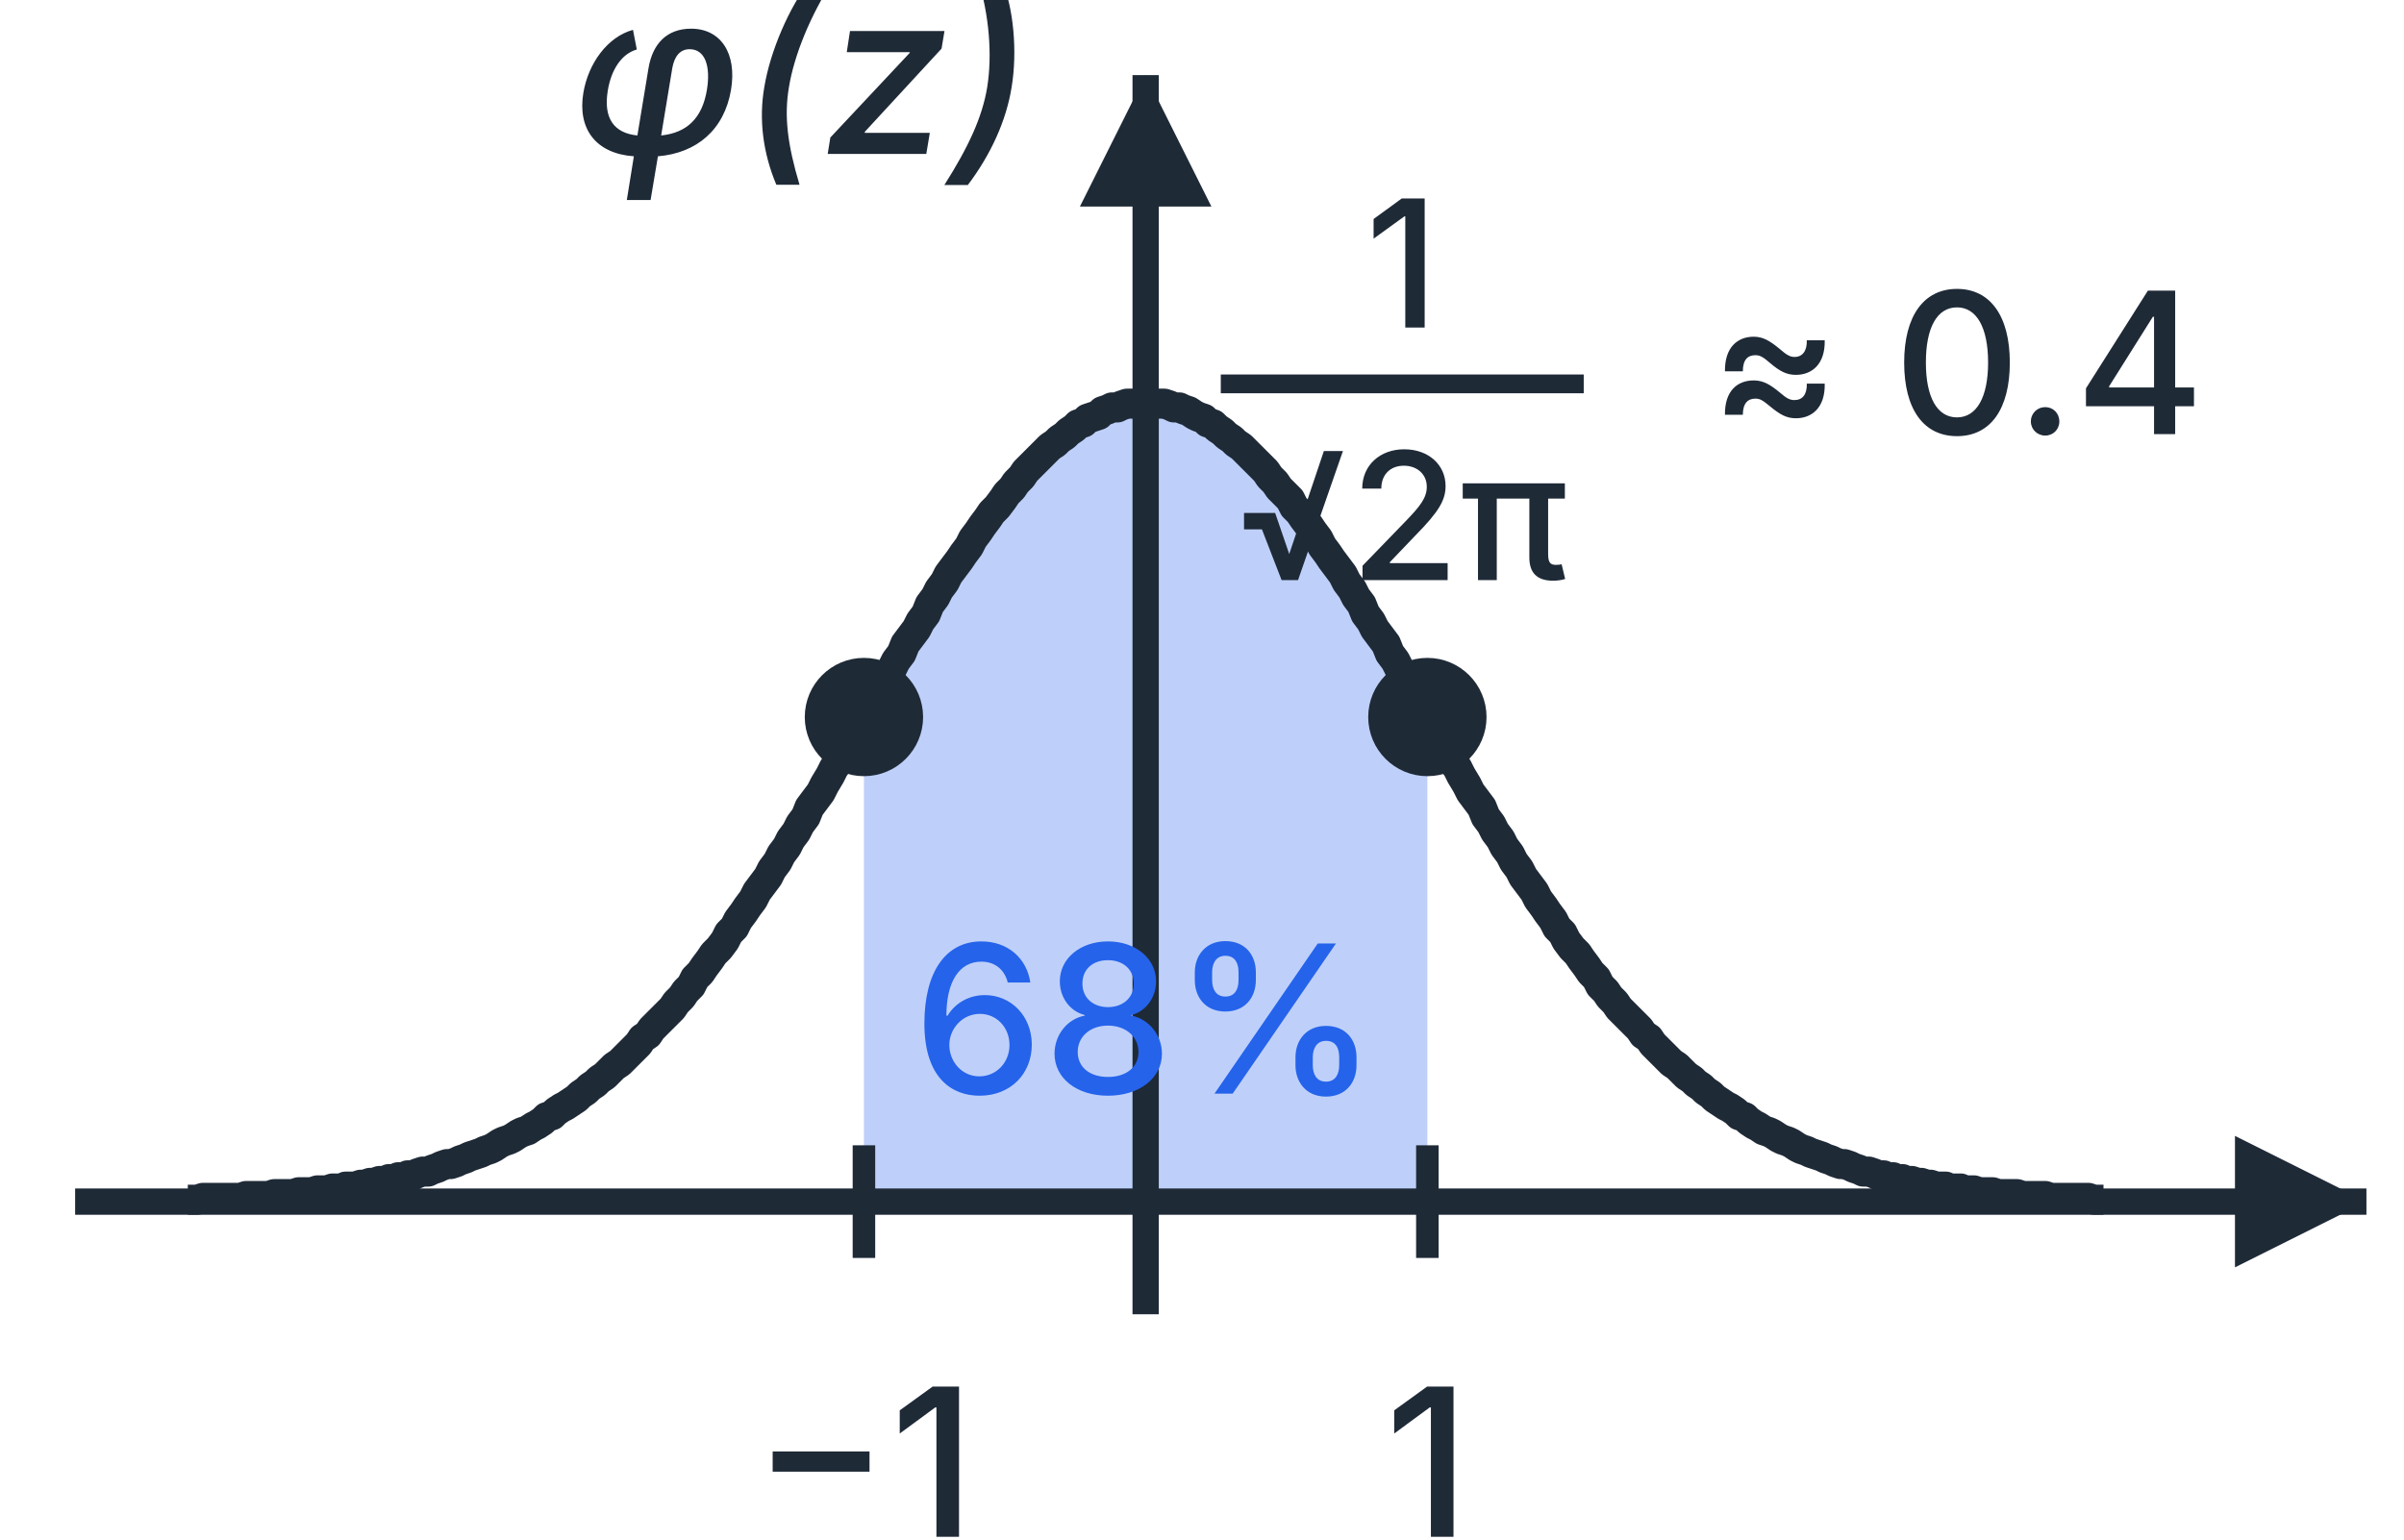
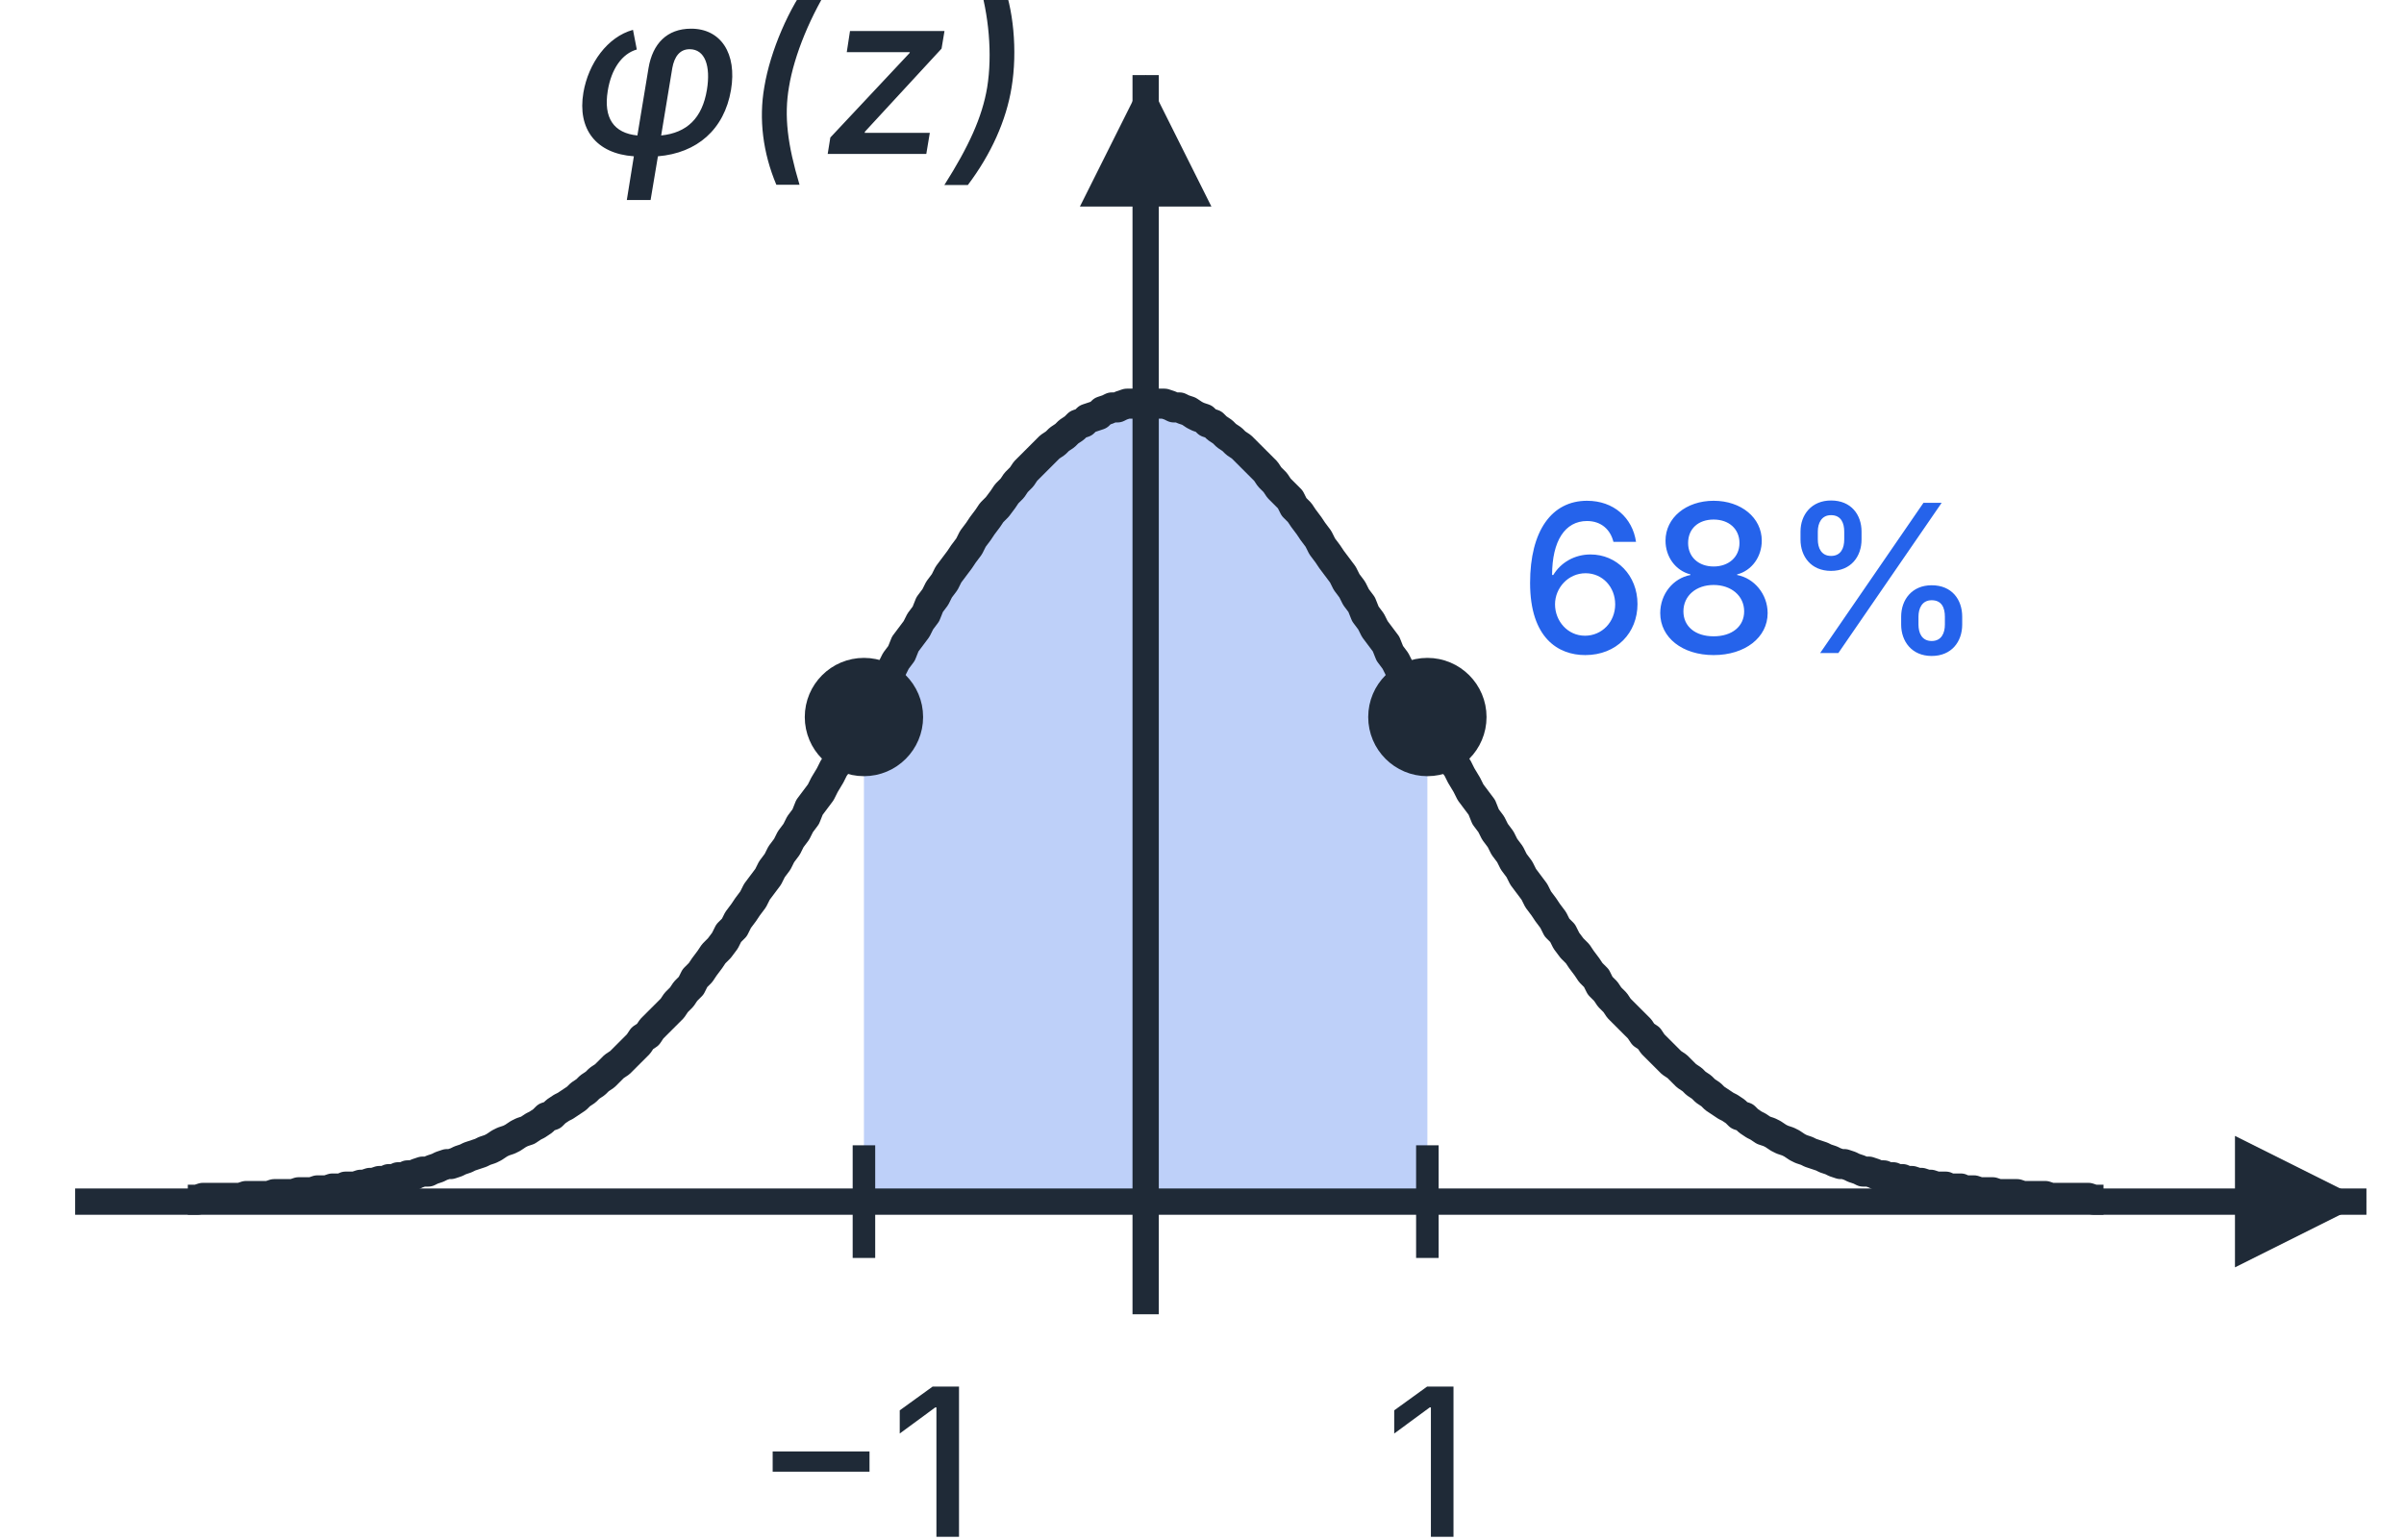
<svg xmlns="http://www.w3.org/2000/svg" viewBox="0 0 128 82" width="128" height="82" font-family="Inter, Arial, sans-serif">
  <polygon points="46.0,38.2 46.1,37.9 46.3,37.7 46.4,37.4 46.6,37.2 46.8,36.9 46.9,36.6 47.0,36.4 47.2,36.1 47.3,35.9 47.5,35.6 47.6,35.4 47.8,35.1 47.9,34.9 48.1,34.6 48.2,34.3 48.4,34.1 48.5,33.8 48.7,33.6 48.8,33.3 49.0,33.1 49.1,32.9 49.3,32.6 49.5,32.4 49.6,32.1 49.8,31.9 49.9,31.6 50.0,31.4 50.2,31.2 50.4,30.9 50.5,30.7 50.7,30.5 50.8,30.2 51.0,30.0 51.1,29.8 51.2,29.5 51.4,29.3 51.5,29.1 51.7,28.9 51.9,28.7 52.0,28.5 52.1,28.2 52.3,28.0 52.5,27.8 52.6,27.6 52.7,27.4 52.9,27.2 53.0,27.0 53.2,26.8 53.4,26.6 53.5,26.4 53.7,26.3 53.8,26.1 53.9,25.9 54.1,25.7 54.2,25.5 54.4,25.4 54.5,25.2 54.7,25.0 54.9,24.9 55.0,24.7 55.1,24.6 55.3,24.4 55.4,24.3 55.6,24.1 55.7,24.0 55.9,23.8 56.0,23.7 56.2,23.6 56.4,23.4 56.5,23.3 56.6,23.2 56.8,23.1 56.9,23.0 57.1,22.9 57.2,22.8 57.4,22.7 57.6,22.6 57.7,22.5 57.9,22.4 58.0,22.3 58.1,22.2 58.3,22.1 58.5,22.1 58.6,22.0 58.8,21.9 58.9,21.9 59.1,21.8 59.2,21.8 59.4,21.7 59.5,21.7 59.7,21.6 59.8,21.6 60.0,21.6 60.1,21.5 60.2,21.5 60.4,21.5 60.6,21.5 60.7,21.5 60.8,21.4 61.0,21.4 61.1,21.4 61.3,21.5 61.4,21.5 61.6,21.5 61.8,21.5 61.9,21.5 62.0,21.6 62.2,21.6 62.4,21.6 62.5,21.7 62.6,21.7 62.8,21.8 62.9,21.8 63.1,21.9 63.2,21.9 63.4,22.0 63.6,22.1 63.7,22.1 63.9,22.2 64.0,22.3 64.2,22.4 64.3,22.5 64.4,22.6 64.6,22.7 64.8,22.8 64.9,22.9 65.0,23.0 65.2,23.1 65.3,23.2 65.5,23.3 65.7,23.4 65.8,23.6 66.0,23.7 66.1,23.8 66.2,24.0 66.4,24.1 66.6,24.3 66.7,24.4 66.8,24.6 67.0,24.7 67.2,24.9 67.3,25.0 67.5,25.2 67.6,25.4 67.8,25.5 67.9,25.7 68.0,25.9 68.2,26.1 68.3,26.3 68.5,26.4 68.7,26.6 68.8,26.8 68.9,27.0 69.1,27.2 69.2,27.4 69.4,27.6 69.5,27.8 69.7,28.0 69.8,28.2 70.0,28.5 70.2,28.7 70.3,28.9 70.4,29.1 70.6,29.3 70.8,29.5 70.9,29.8 71.1,30.0 71.2,30.2 71.3,30.5 71.5,30.7 71.7,30.9 71.8,31.2 71.9,31.4 72.1,31.6 72.2,31.9 72.4,32.1 72.6,32.4 72.7,32.6 72.8,32.9 73.0,33.1 73.2,33.3 73.3,33.6 73.5,33.8 73.6,34.1 73.8,34.3 73.9,34.6 74.0,34.9 74.2,35.1 74.3,35.4 74.5,35.6 74.6,35.9 74.8,36.1 75.0,36.4 75.1,36.6 75.2,36.9 75.4,37.2 75.6,37.4 75.7,37.7 75.8,37.9 76.0,38.2 76.0,64.0 75.8,64.0 75.7,64.0 75.6,64.0 75.4,64.0 75.2,64.0 75.1,64.0 75.0,64.0 74.8,64.0 74.6,64.0 74.5,64.0 74.3,64.0 74.2,64.0 74.0,64.0 73.9,64.0 73.8,64.0 73.6,64.0 73.5,64.0 73.3,64.0 73.2,64.0 73.0,64.0 72.8,64.0 72.7,64.0 72.6,64.0 72.4,64.0 72.2,64.0 72.1,64.0 71.9,64.0 71.8,64.0 71.7,64.0 71.5,64.0 71.3,64.0 71.2,64.0 71.1,64.0 70.9,64.0 70.8,64.0 70.6,64.0 70.4,64.0 70.3,64.0 70.2,64.0 70.0,64.0 69.8,64.0 69.7,64.0 69.5,64.0 69.4,64.0 69.2,64.0 69.1,64.0 68.9,64.0 68.8,64.0 68.7,64.0 68.5,64.0 68.3,64.0 68.2,64.0 68.0,64.0 67.9,64.0 67.8,64.0 67.6,64.0 67.5,64.0 67.3,64.0 67.2,64.0 67.0,64.0 66.8,64.0 66.7,64.0 66.6,64.0 66.4,64.0 66.2,64.0 66.1,64.0 66.0,64.0 65.8,64.0 65.7,64.0 65.5,64.0 65.3,64.0 65.2,64.0 65.0,64.0 64.9,64.0 64.8,64.0 64.6,64.0 64.4,64.0 64.3,64.0 64.2,64.0 64.0,64.0 63.9,64.0 63.7,64.0 63.6,64.0 63.4,64.0 63.2,64.0 63.1,64.0 62.9,64.0 62.8,64.0 62.6,64.0 62.5,64.0 62.4,64.0 62.2,64.0 62.0,64.0 61.9,64.0 61.8,64.0 61.6,64.0 61.4,64.0 61.3,64.0 61.1,64.0 61.0,64.0 60.8,64.0 60.7,64.0 60.6,64.0 60.4,64.0 60.2,64.0 60.1,64.0 60.0,64.0 59.8,64.0 59.7,64.0 59.5,64.0 59.4,64.0 59.2,64.0 59.1,64.0 58.9,64.0 58.8,64.0 58.6,64.0 58.5,64.0 58.3,64.0 58.1,64.0 58.0,64.0 57.9,64.0 57.7,64.0 57.6,64.0 57.4,64.0 57.2,64.0 57.1,64.0 56.9,64.0 56.8,64.0 56.6,64.0 56.5,64.0 56.4,64.0 56.2,64.0 56.0,64.0 55.9,64.0 55.7,64.0 55.6,64.0 55.4,64.0 55.3,64.0 55.1,64.0 55.0,64.0 54.9,64.0 54.7,64.0 54.5,64.0 54.4,64.0 54.2,64.0 54.1,64.0 53.9,64.0 53.8,64.0 53.7,64.0 53.5,64.0 53.4,64.0 53.2,64.0 53.0,64.0 52.9,64.0 52.7,64.0 52.6,64.0 52.5,64.0 52.3,64.0 52.1,64.0 52.0,64.0 51.9,64.0 51.7,64.0 51.5,64.0 51.4,64.0 51.2,64.0 51.1,64.0 51.0,64.0 50.8,64.0 50.7,64.0 50.5,64.0 50.4,64.0 50.2,64.0 50.0,64.0 49.9,64.0 49.8,64.0 49.6,64.0 49.5,64.0 49.3,64.0 49.1,64.0 49.0,64.0 48.8,64.0 48.7,64.0 48.5,64.0 48.4,64.0 48.2,64.0 48.1,64.0 47.9,64.0 47.8,64.0 47.6,64.0 47.5,64.0 47.3,64.0 47.2,64.0 47.0,64.0 46.9,64.0 46.8,64.0 46.6,64.0 46.4,64.0 46.3,64.0 46.1,64.0 46.0,64.0" fill="#2563eb" fill-opacity="0.3" stroke="none" />
  <line x1="4.0" y1="64.0" x2="126.0" y2="64.0" stroke="#1f2a37" stroke-width="1.4" />
  <path d="M126.0,64.0 l-7,-3.5 v7 z" fill="#1f2a37" />
  <line x1="61.0" y1="70.0" x2="61.0" y2="4.0" stroke="#1f2a37" stroke-width="1.4" />
  <path d="M61.0,4.0 l-3.5,7 h7 z" fill="#1f2a37" />
  <text x="130.0" y="80.2" text-anchor="start" font-size="12" fill="#1f2a37" font-weight="500" font-style="italic">z</text>
  <text x="55.0" y="8.2" text-anchor="end" font-size="12" fill="#1f2a37" font-weight="500" font-style="italic">φ(z)</text>
  <polyline points="10.0,63.9 10.3,63.9 10.5,63.9 10.8,63.8 11.0,63.8 11.3,63.8 11.5,63.8 11.8,63.8 12.0,63.8 12.3,63.8 12.5,63.8 12.8,63.8 13.1,63.7 13.3,63.7 13.6,63.7 13.8,63.7 14.1,63.7 14.3,63.7 14.6,63.6 14.8,63.6 15.1,63.6 15.4,63.6 15.6,63.6 15.9,63.5 16.1,63.5 16.4,63.5 16.6,63.5 16.9,63.4 17.1,63.4 17.4,63.4 17.7,63.3 17.9,63.3 18.2,63.3 18.4,63.2 18.7,63.2 18.9,63.2 19.2,63.1 19.4,63.1 19.7,63.0 19.9,63.0 20.2,62.9 20.5,62.9 20.7,62.8 21.0,62.8 21.2,62.7 21.5,62.7 21.7,62.6 22.0,62.6 22.2,62.5 22.5,62.4 22.8,62.4 23.0,62.3 23.3,62.2 23.5,62.1 23.8,62.0 24.0,62.0 24.3,61.9 24.5,61.8 24.8,61.7 25.0,61.6 25.3,61.5 25.6,61.4 25.8,61.3 26.1,61.2 26.3,61.1 26.6,60.9 26.8,60.8 27.1,60.7 27.3,60.6 27.6,60.4 27.8,60.3 28.1,60.2 28.4,60.0 28.6,59.9 28.9,59.7 29.1,59.5 29.4,59.4 29.6,59.2 29.9,59.0 30.1,58.9 30.4,58.7 30.7,58.5 30.9,58.3 31.2,58.1 31.4,57.9 31.7,57.7 31.9,57.5 32.2,57.3 32.4,57.1 32.7,56.8 33.0,56.6 33.2,56.4 33.5,56.1 33.7,55.9 34.0,55.6 34.2,55.3 34.5,55.1 34.7,54.8 35.0,54.5 35.2,54.3 35.5,54.0 35.8,53.7 36.0,53.4 36.3,53.1 36.5,52.8 36.8,52.5 37.0,52.1 37.3,51.8 37.5,51.5 37.8,51.1 38.0,50.8 38.3,50.5 38.6,50.1 38.8,49.7 39.1,49.4 39.3,49.0 39.6,48.6 39.8,48.3 40.1,47.9 40.3,47.5 40.6,47.1 40.9,46.7 41.1,46.3 41.4,45.9 41.6,45.5 41.9,45.1 42.1,44.7 42.4,44.3 42.6,43.9 42.9,43.5 43.1,43.0 43.4,42.6 43.7,42.2 43.9,41.8 44.2,41.3 44.4,40.9 44.7,40.5 44.9,40.0 45.2,39.6 45.4,39.1 45.7,38.7 46.0,38.3 46.2,37.8 46.5,37.4 46.7,37.0 47.0,36.5 47.2,36.1 47.5,35.6 47.7,35.2 48.0,34.8 48.2,34.3 48.5,33.9 48.8,33.5 49.0,33.1 49.3,32.7 49.5,32.2 49.8,31.8 50.0,31.4 50.3,31.0 50.5,30.6 50.8,30.2 51.1,29.8 51.3,29.5 51.6,29.1 51.8,28.7 52.1,28.3 52.3,28.0 52.6,27.6 52.8,27.3 53.1,27.0 53.4,26.6 53.6,26.3 53.9,26.0 54.1,25.7 54.4,25.4 54.6,25.1 54.9,24.8 55.1,24.6 55.4,24.3 55.6,24.1 55.9,23.8 56.2,23.6 56.4,23.4 56.7,23.2 56.9,23.0 57.2,22.8 57.4,22.6 57.7,22.5 57.9,22.3 58.2,22.2 58.5,22.1 58.7,21.9 59.0,21.8 59.2,21.7 59.5,21.7 59.7,21.6 60.0,21.5 60.2,21.5 60.5,21.5 60.7,21.5 61.0,21.4 61.3,21.5 61.5,21.5 61.8,21.5 62.0,21.5 62.3,21.6 62.5,21.7 62.8,21.7 63.0,21.8 63.3,21.9 63.6,22.1 63.8,22.2 64.1,22.3 64.3,22.5 64.6,22.6 64.8,22.8 65.1,23.0 65.3,23.2 65.6,23.4 65.8,23.6 66.1,23.8 66.4,24.1 66.6,24.3 66.9,24.6 67.1,24.8 67.4,25.1 67.6,25.4 67.9,25.7 68.1,26.0 68.4,26.3 68.7,26.6 68.9,27.0 69.2,27.3 69.4,27.6 69.7,28.0 69.9,28.3 70.2,28.7 70.4,29.1 70.7,29.5 70.9,29.8 71.2,30.2 71.5,30.6 71.7,31.0 72.0,31.4 72.2,31.8 72.5,32.2 72.7,32.7 73.0,33.1 73.2,33.5 73.5,33.9 73.8,34.3 74.0,34.8 74.3,35.2 74.5,35.6 74.8,36.1 75.0,36.5 75.3,37.0 75.5,37.4 75.8,37.8 76.0,38.3 76.3,38.7 76.6,39.1 76.8,39.6 77.1,40.0 77.3,40.5 77.6,40.9 77.8,41.3 78.1,41.8 78.3,42.2 78.6,42.6 78.9,43.0 79.1,43.5 79.4,43.9 79.6,44.3 79.9,44.7 80.1,45.1 80.4,45.5 80.6,45.9 80.9,46.3 81.1,46.7 81.4,47.1 81.7,47.5 81.9,47.9 82.2,48.3 82.4,48.6 82.7,49.0 82.9,49.4 83.2,49.7 83.4,50.1 83.7,50.5 84.0,50.8 84.2,51.1 84.5,51.5 84.7,51.8 85.0,52.1 85.2,52.5 85.5,52.8 85.7,53.1 86.0,53.4 86.2,53.7 86.5,54.0 86.8,54.3 87.0,54.5 87.3,54.8 87.5,55.1 87.8,55.3 88.0,55.6 88.3,55.9 88.5,56.1 88.8,56.4 89.0,56.6 89.3,56.8 89.6,57.1 89.8,57.3 90.1,57.5 90.3,57.7 90.6,57.9 90.8,58.1 91.1,58.3 91.3,58.5 91.6,58.7 91.9,58.9 92.1,59.0 92.4,59.2 92.6,59.4 92.9,59.5 93.1,59.7 93.4,59.9 93.6,60.0 93.9,60.2 94.2,60.3 94.4,60.4 94.7,60.6 94.9,60.7 95.2,60.8 95.4,60.9 95.7,61.1 95.9,61.2 96.2,61.3 96.4,61.4 96.7,61.5 97.0,61.6 97.2,61.7 97.5,61.8 97.7,61.9 98.0,62.0 98.2,62.0 98.5,62.1 98.7,62.2 99.0,62.3 99.2,62.4 99.5,62.4 99.8,62.5 100.0,62.6 100.3,62.6 100.5,62.7 100.8,62.7 101.0,62.8 101.3,62.8 101.5,62.9 101.8,62.9 102.1,63.0 102.3,63.0 102.6,63.1 102.8,63.1 103.1,63.2 103.3,63.2 103.6,63.2 103.8,63.3 104.1,63.3 104.4,63.3 104.6,63.4 104.9,63.4 105.1,63.4 105.4,63.5 105.6,63.5 105.9,63.5 106.1,63.5 106.4,63.6 106.6,63.6 106.9,63.6 107.2,63.6 107.4,63.6 107.7,63.7 107.9,63.7 108.2,63.7 108.4,63.7 108.7,63.7 108.9,63.7 109.2,63.8 109.5,63.8 109.7,63.8 110.0,63.8 110.2,63.8 110.5,63.8 110.7,63.8 111.0,63.8 111.2,63.8 111.5,63.9 111.7,63.9 112.0,63.9" fill="none" stroke="#1f2a37" stroke-width="1.6" stroke-linejoin="round" />
  <line x1="46.0" y1="61.0" x2="46.0" y2="67.0" stroke="#1f2a37" stroke-width="1.2" />
  <text x="46.0" y="81.85" text-anchor="middle" font-size="11" fill="#1f2a37" font-weight="500">−1</text>
  <line x1="76.0" y1="61.0" x2="76.0" y2="67.0" stroke="#1f2a37" stroke-width="1.2" />
  <text x="76.0" y="81.85" text-anchor="middle" font-size="11" fill="#1f2a37" font-weight="500">1</text>
-   <text x="74.662" y="17.446" text-anchor="middle" font-size="9.45" fill="#1f2a37" font-weight="500">1</text>
-   <line x1="65.0" y1="20.446" x2="84.325" y2="20.446" stroke="#1f2a37" stroke-width="1" />
-   <text x="74.662" y="30.896" text-anchor="middle" font-size="9.45" fill="#1f2a37" font-weight="500">√2π</text>
-   <text x="91.0" y="23.121" text-anchor="start" font-size="10.5" fill="#1f2a37" font-weight="500">≈ 0.4</text>
  <circle cx="46.0" cy="38.19" r="2.4" fill="#1f2a37" stroke="#1f2a37" stroke-width="1.5" />
  <circle cx="76.0" cy="38.19" r="2.4" fill="#1f2a37" stroke="#1f2a37" stroke-width="1.5" />
-   <text x="61.0" y="58.25" text-anchor="middle" font-size="11" fill="#2563eb" font-weight="500">68%</text>
+   <text x="93.25" y="34.783" text-anchor="middle" font-size="11" fill="#2563eb" font-weight="500">68%</text>
</svg>
